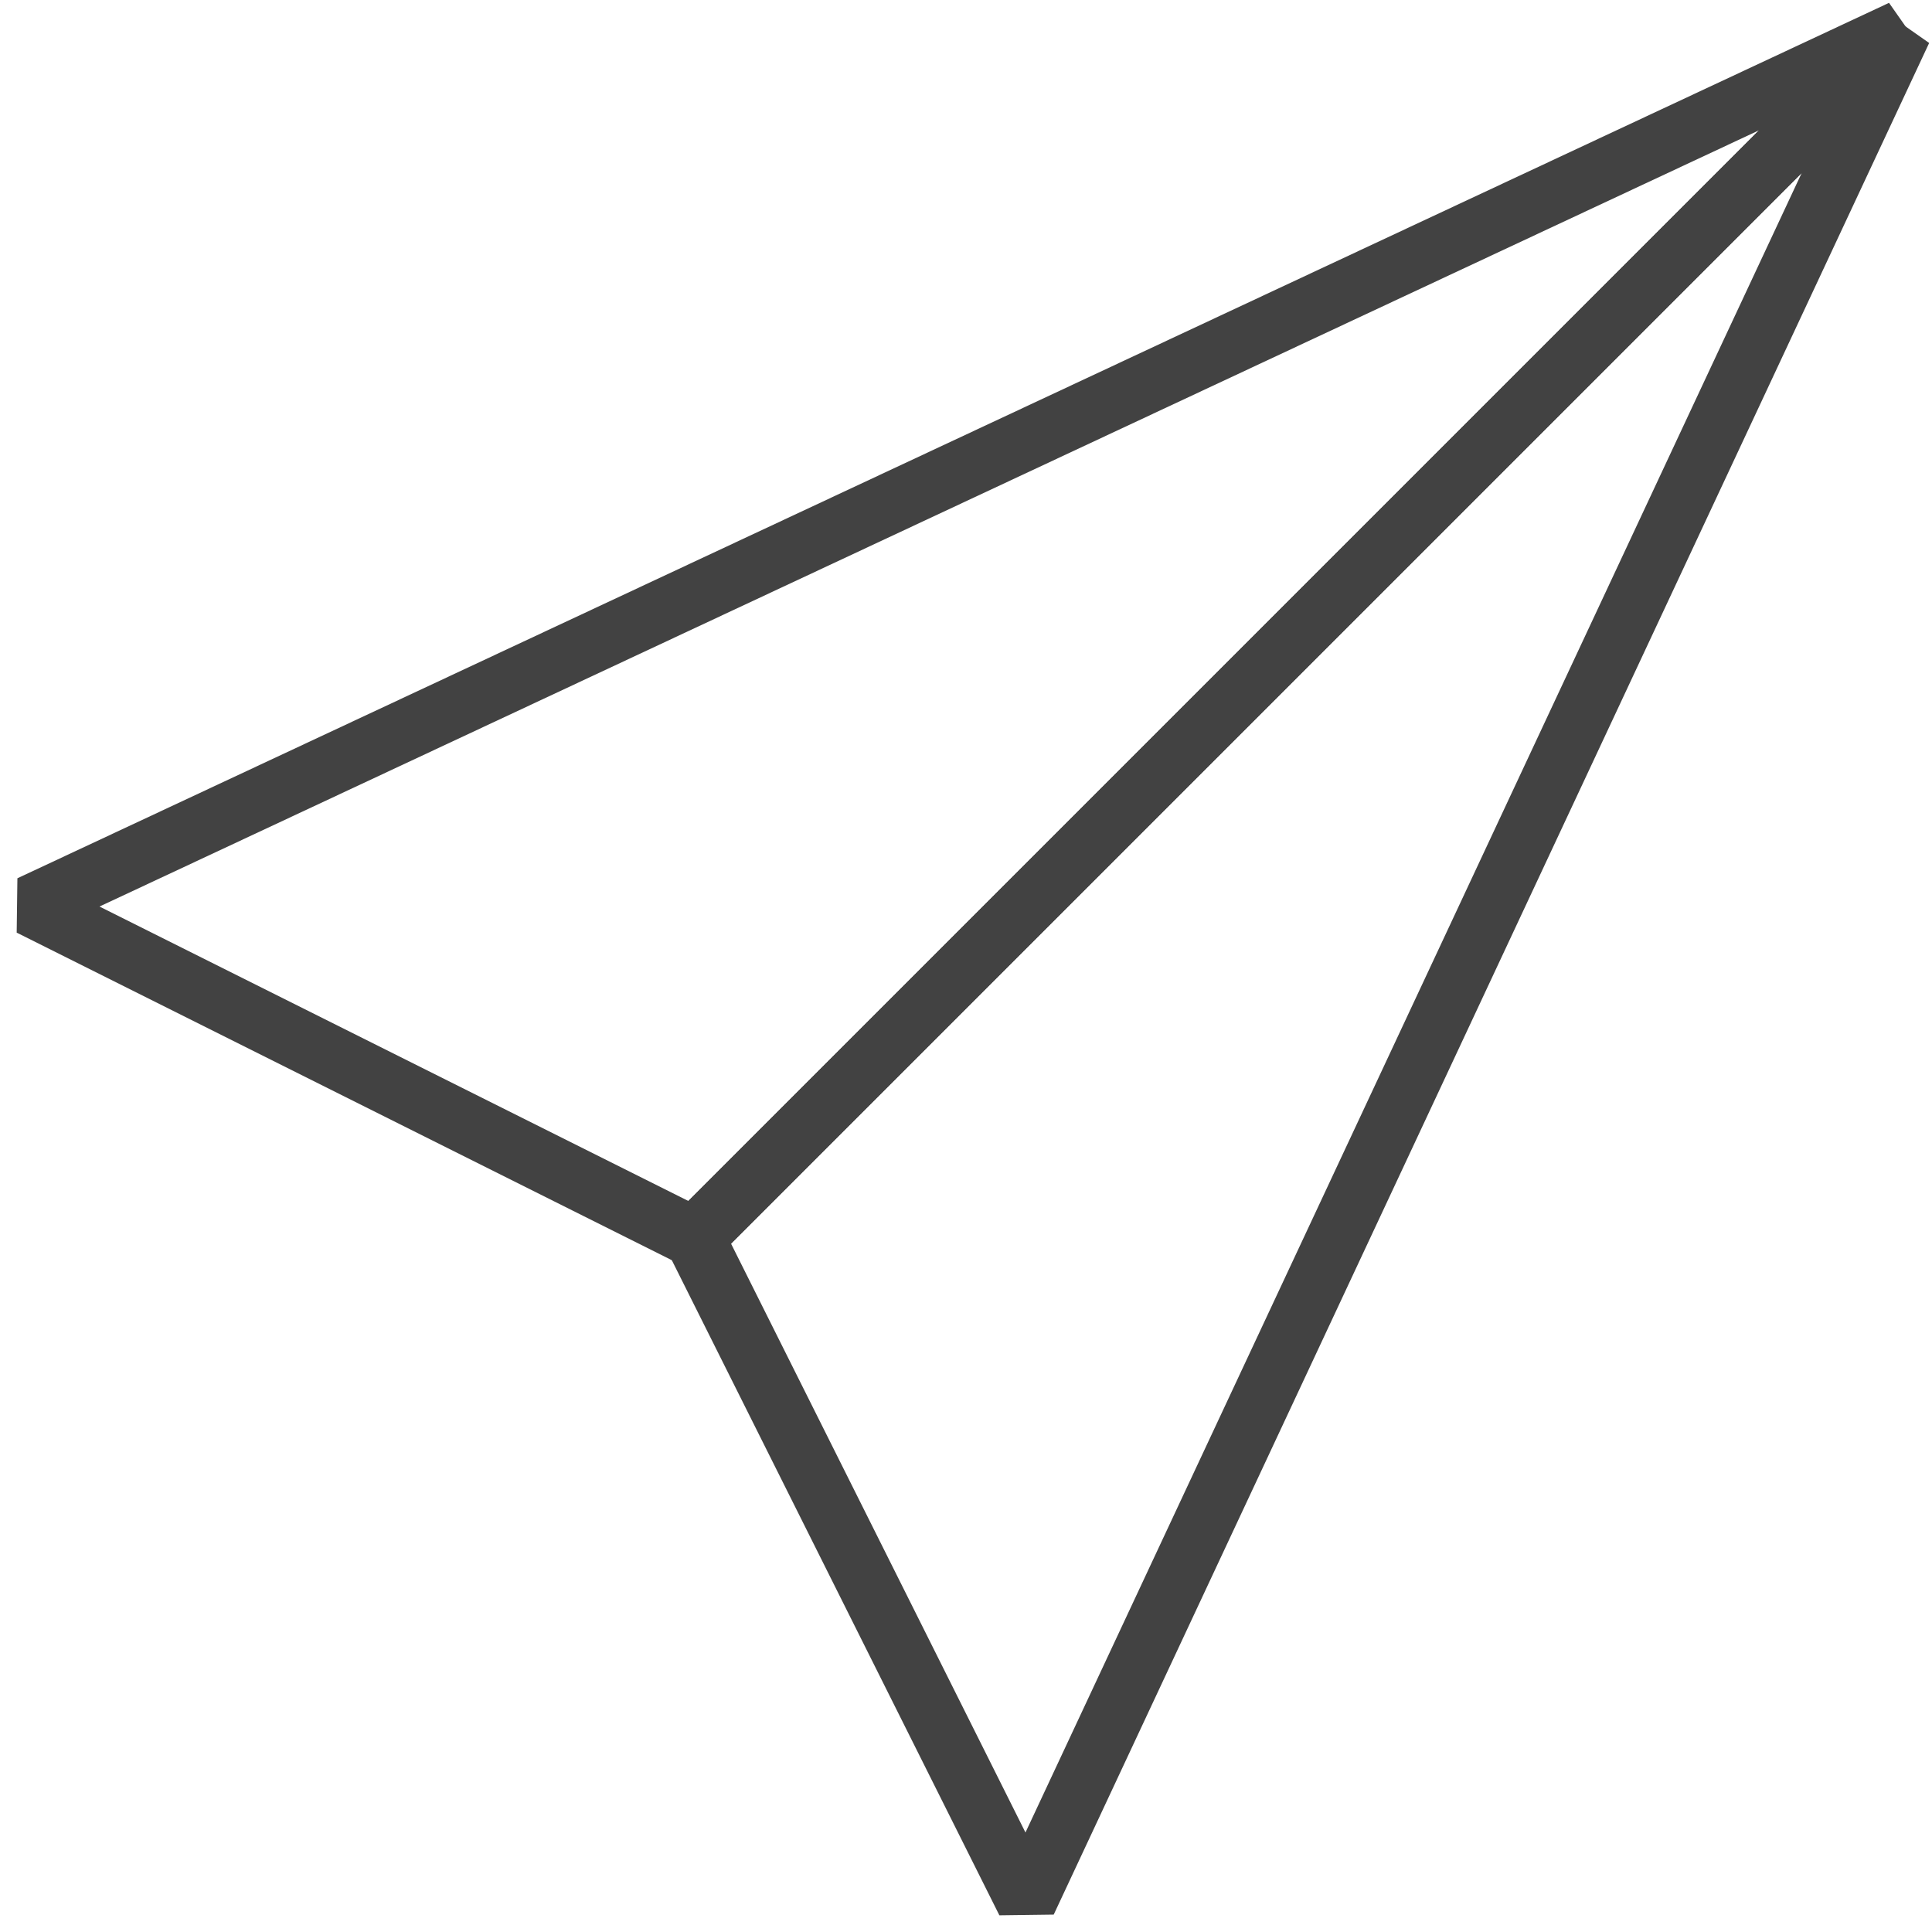
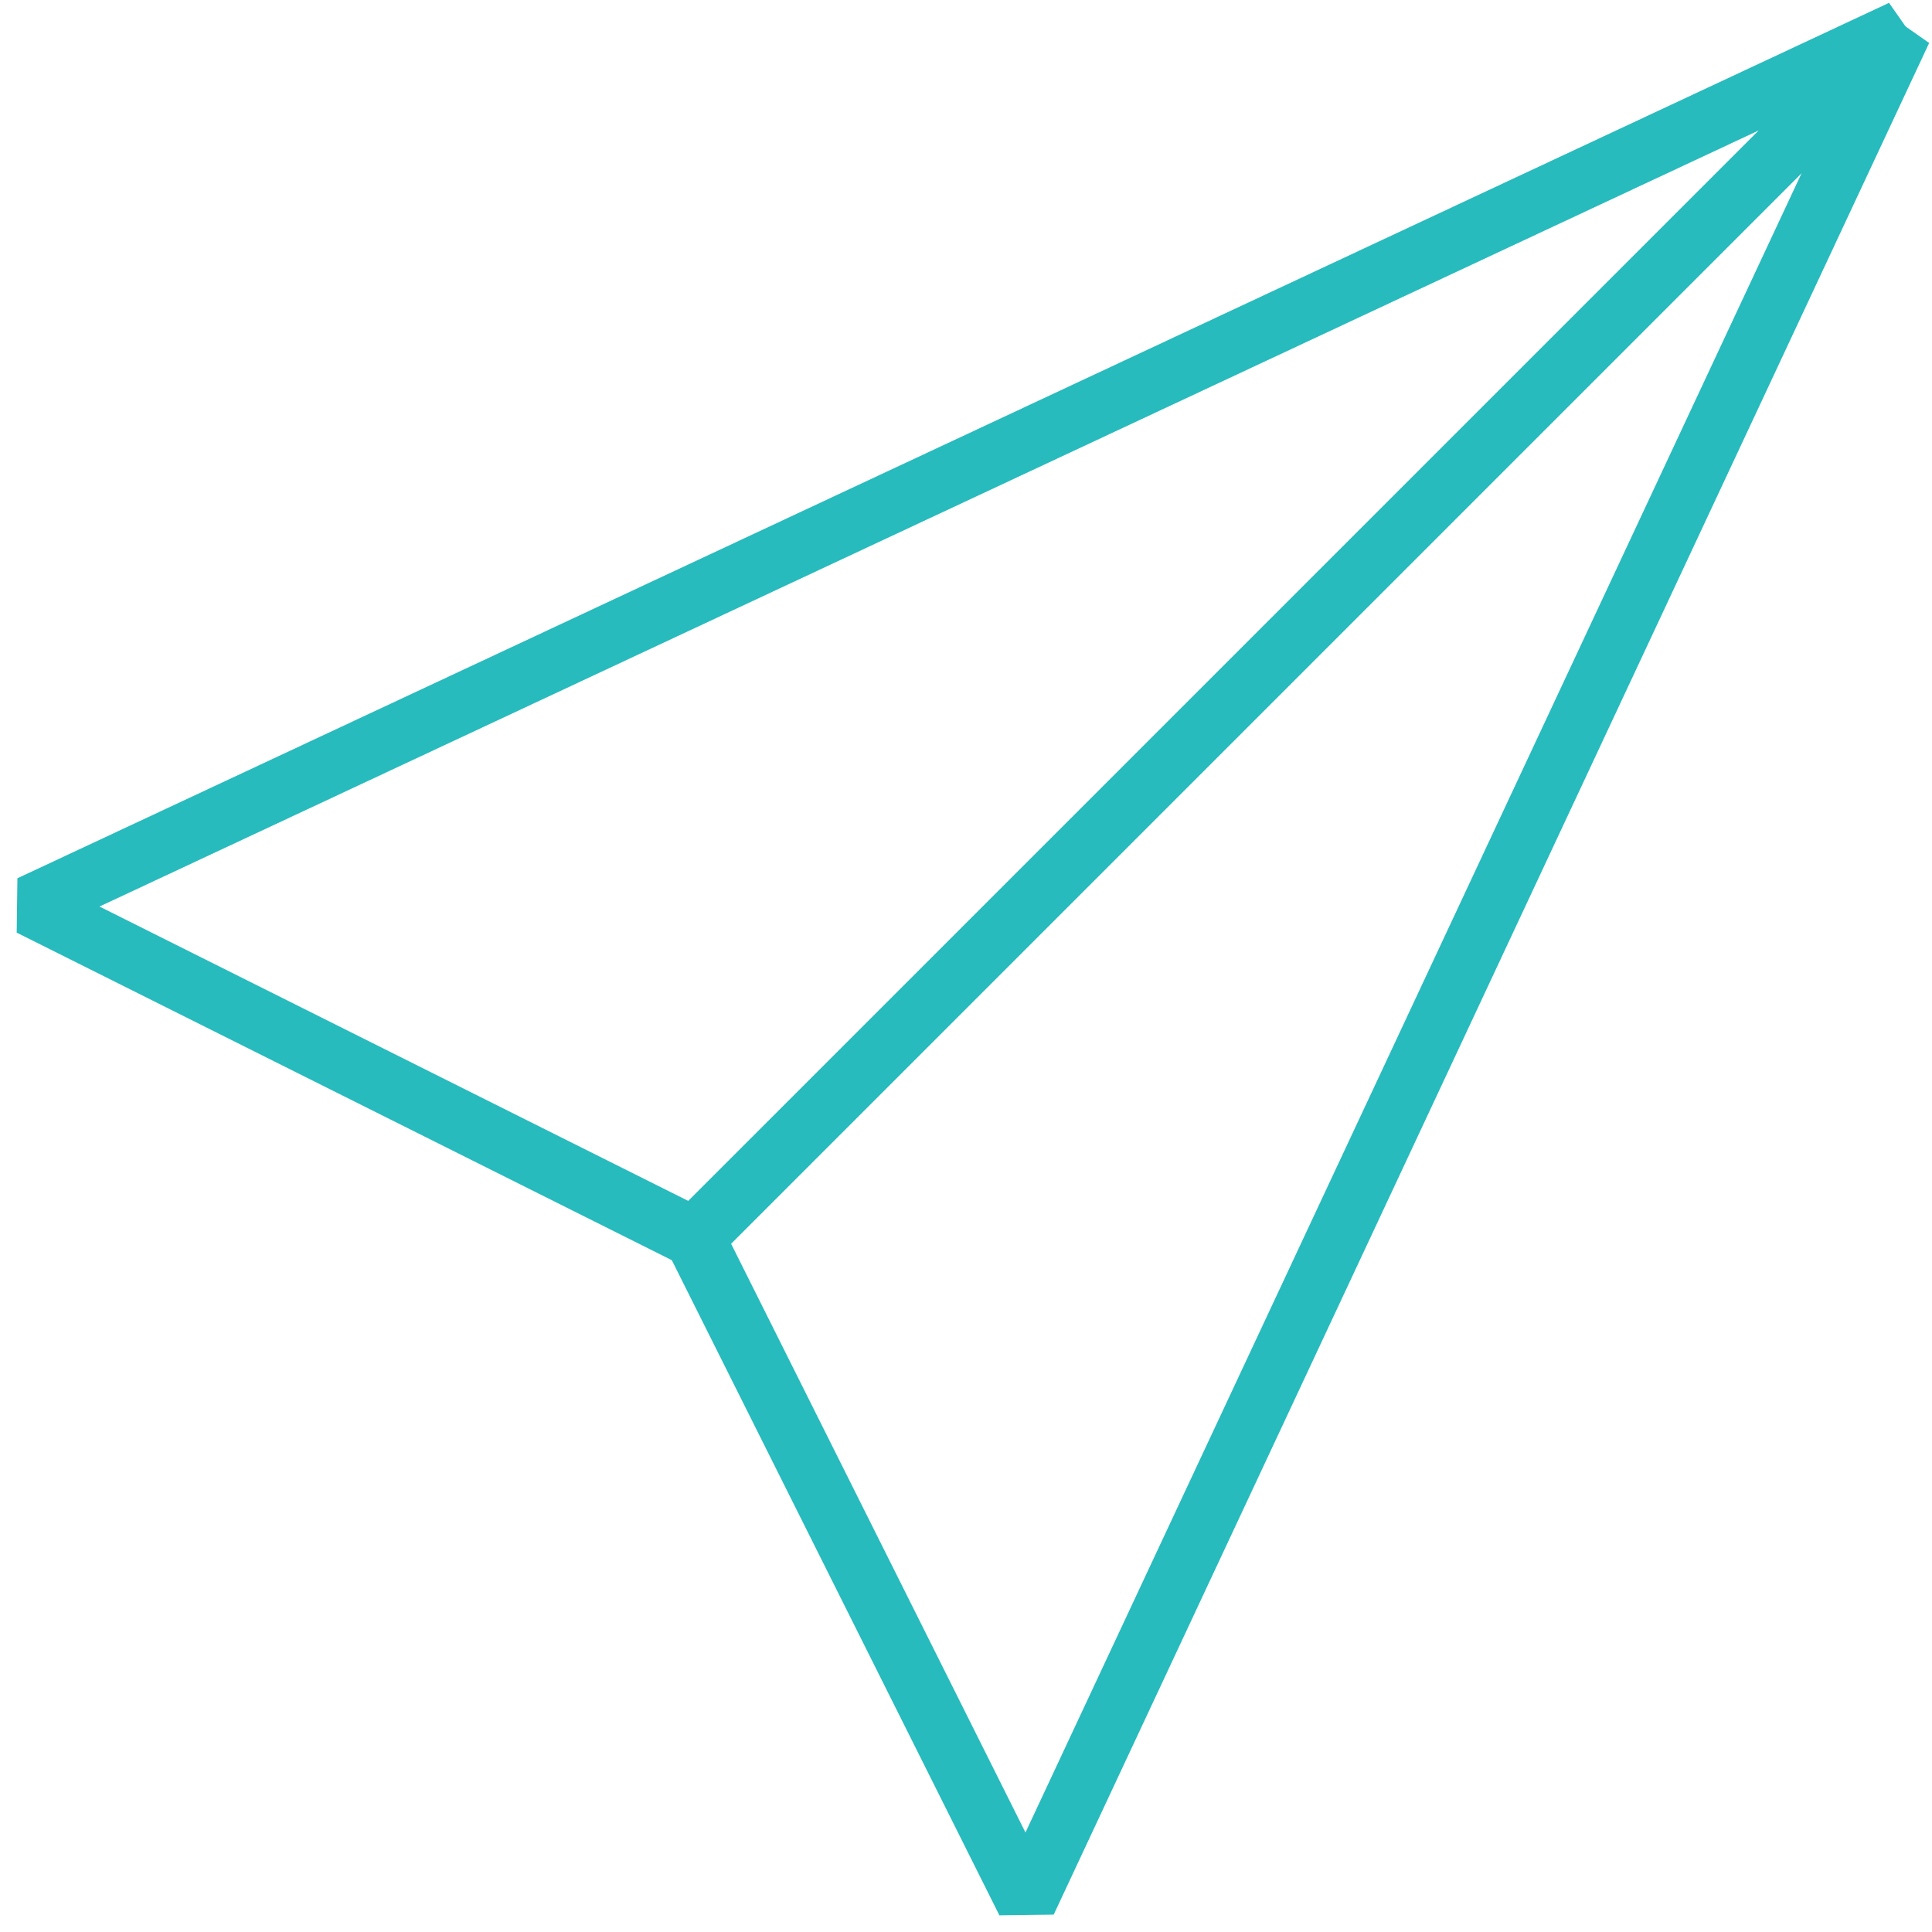
<svg xmlns="http://www.w3.org/2000/svg" version="1.1" id="Layer_1" x="0px" y="0px" width="64px" height="64px" viewBox="0 0 64 64" enable-background="new 0 0 64 64" xml:space="preserve">
-   <polygon fill="none" stroke="#424242" stroke-width="2" stroke-linejoin="bevel" stroke-miterlimit="10" points="1,30 63,1 23,41  " />
-   <polygon fill="none" stroke="#424242" stroke-width="2" stroke-linejoin="bevel" stroke-miterlimit="10" points="34,63 63,1 23,41  " />
+   <polygon fill="none" stroke="#27BBBE" stroke-width="2" stroke-linejoin="bevel" stroke-miterlimit="10" points="1,30 63,1 23,41  " />
+   <polygon fill="none" stroke="#27BBBE" stroke-width="2" stroke-linejoin="bevel" stroke-miterlimit="10" points="34,63 63,1 23,41  " />
</svg>
